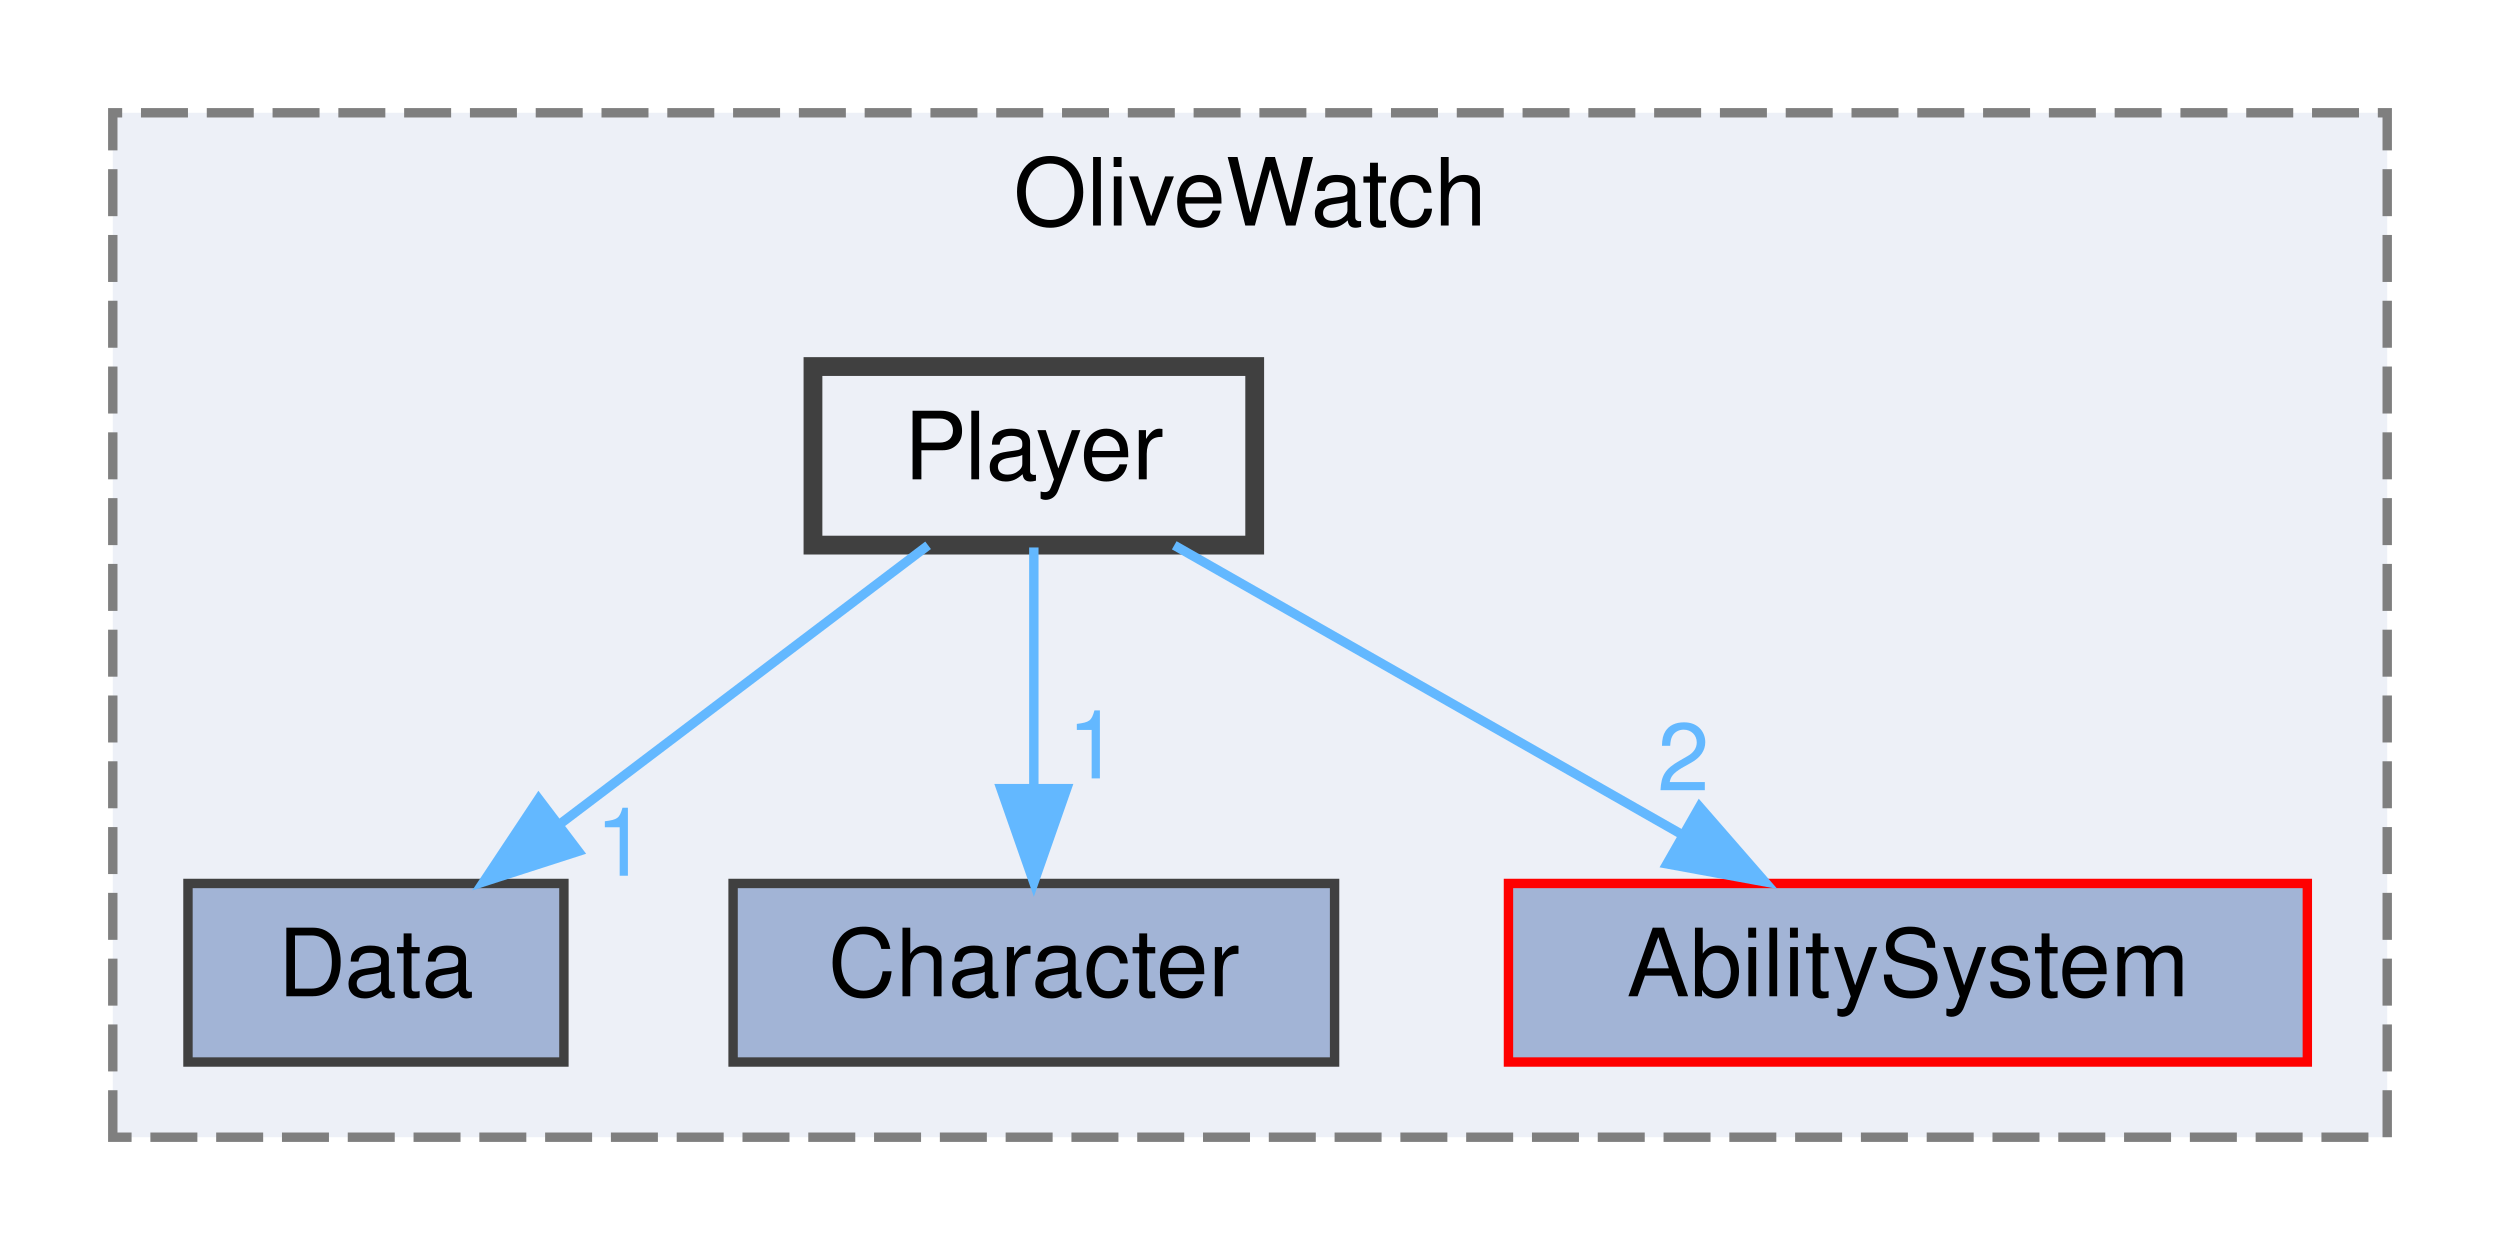
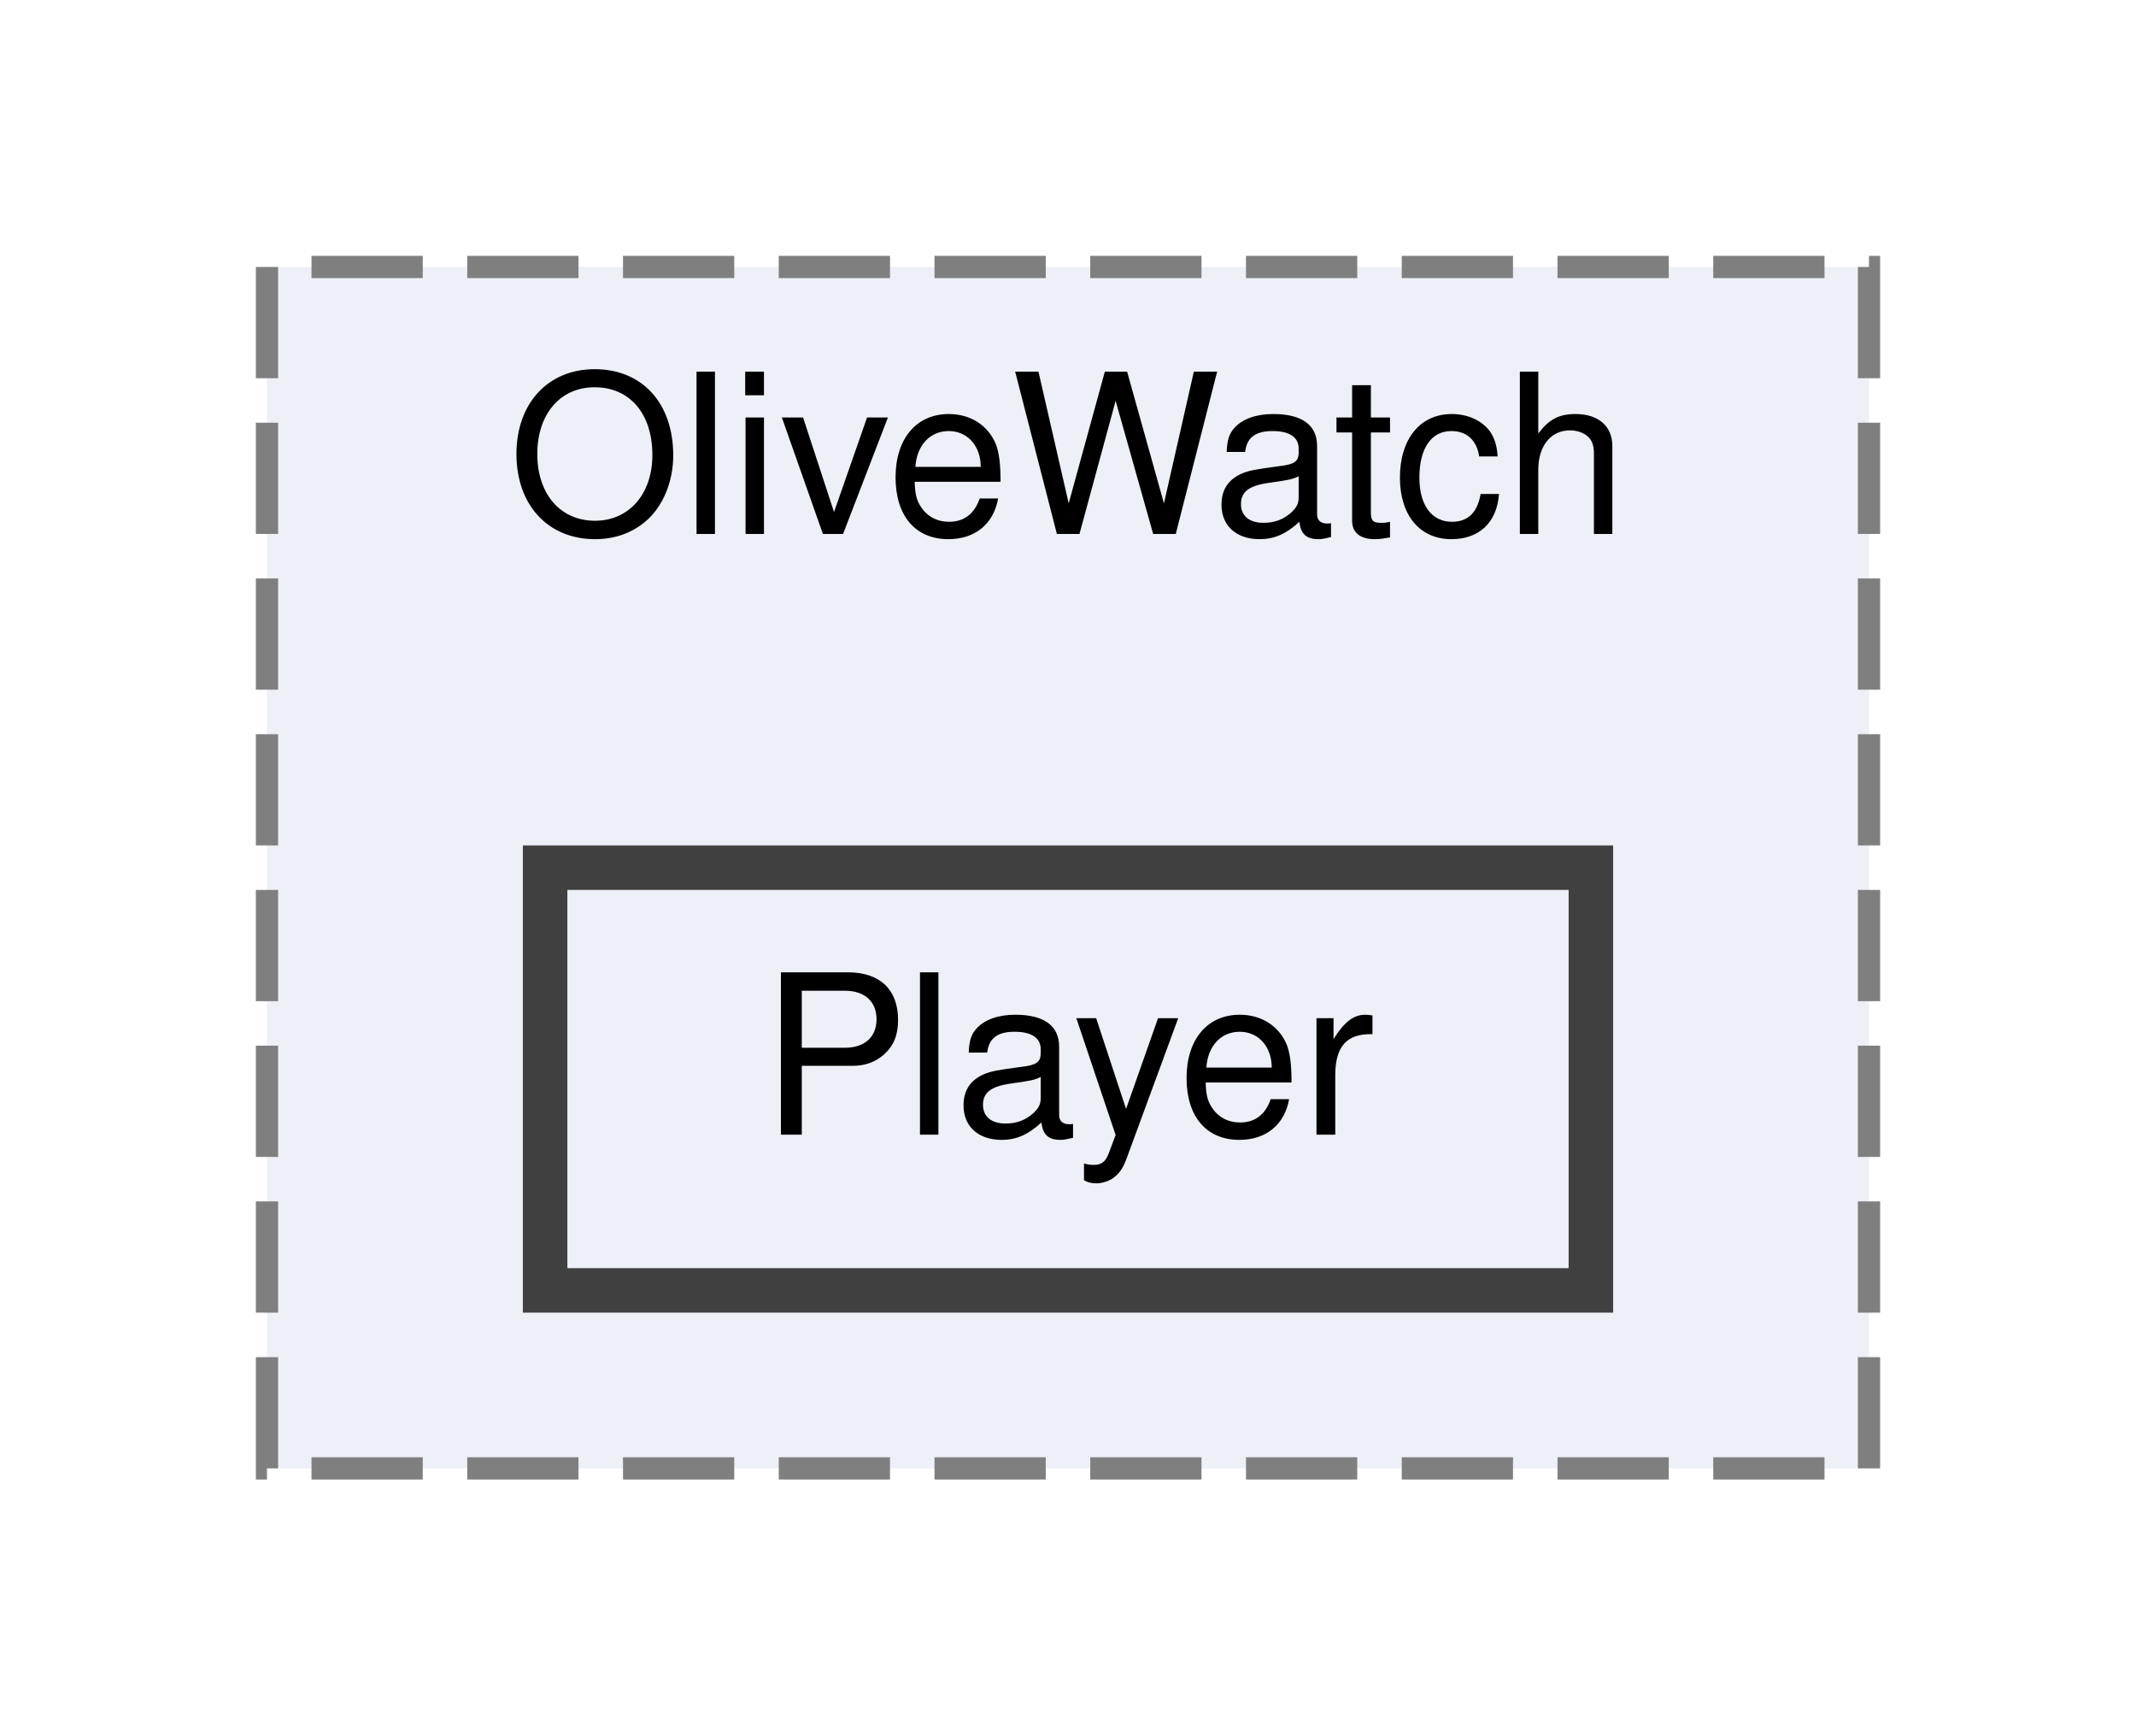
- <svg xmlns="http://www.w3.org/2000/svg" xmlns:xlink="http://www.w3.org/1999/xlink" width="266pt" height="133pt" viewBox="0.00 0.00 266.00 133.00">
-   <g id="graph0" class="graph" transform="scale(1 1) rotate(0) translate(4 129)">
+ <svg xmlns="http://www.w3.org/2000/svg" xmlns:xlink="http://www.w3.org/1999/xlink" width="96pt" height="78pt" viewBox="0.00 0.00 96.00 78.00">
+   <g id="graph0" class="graph" transform="scale(1 1) rotate(0) translate(4 74)">
    <g id="clust1" class="cluster">
      <g id="a_clust1">
        <a xlink:href="dir_03ef27ba8433440b5b46b1fc8186f0c6.html" target="_top" xlink:title="OliveWatch">
-           <polygon fill="#edf0f7" stroke="#7f7f7f" stroke-dasharray="5,2" points="8,-8 8,-117 250,-117 250,-8 8,-8" />
-           <text text-anchor="middle" x="129" y="-105" font-family="Helvetica,sans-Serif" font-size="10.00">OliveWatch</text>
+           <polygon fill="#edf0f7" stroke="#7f7f7f" stroke-dasharray="5,2" points="8,-8 8,-62 80,-62 80,-8 8,-8" />
+           <text text-anchor="middle" x="44" y="-50" font-family="Helvetica,sans-Serif" font-size="10.00">OliveWatch</text>
        </a>
      </g>
    </g>
    <g id="node1" class="node">
      <g id="a_node1">
-         <a xlink:href="dir_0a49543326540d91954bab8bf87f74d1.html" target="_top" xlink:title="Data">
-           <polygon fill="#a2b4d6" stroke="#404040" points="56,-35 16,-35 16,-16 56,-16 56,-35" />
-           <text text-anchor="middle" x="36" y="-23" font-family="Helvetica,sans-Serif" font-size="10.00">Data</text>
-         </a>
-       </g>
-     </g>
-     <g id="node2" class="node">
-       <g id="a_node2">
-         <a xlink:href="dir_31807f86a6cc542c49436b0cbfaf239e.html" target="_top" xlink:title="Character">
-           <polygon fill="#a2b4d6" stroke="#404040" points="138,-35 74,-35 74,-16 138,-16 138,-35" />
-           <text text-anchor="middle" x="106" y="-23" font-family="Helvetica,sans-Serif" font-size="10.00">Character</text>
-         </a>
-       </g>
-     </g>
-     <g id="node3" class="node">
-       <g id="a_node3">
-         <a xlink:href="dir_f1a6717156c0528a44b8916cfff551d1.html" target="_top" xlink:title="AbilitySystem">
-           <polygon fill="#a2b4d6" stroke="red" points="241.5,-35 156.5,-35 156.5,-16 241.5,-16 241.5,-35" />
-           <text text-anchor="middle" x="199" y="-23" font-family="Helvetica,sans-Serif" font-size="10.00">AbilitySystem</text>
-         </a>
-       </g>
-     </g>
-     <g id="node4" class="node">
-       <g id="a_node4">
        <a xlink:href="dir_b9b239db98c79b4302942a299d7786eb.html" target="_top" xlink:title="Player">
-           <polygon fill="#edf0f7" stroke="#404040" stroke-width="2" points="129.5,-90 82.5,-90 82.5,-71 129.5,-71 129.5,-90" />
-           <text text-anchor="middle" x="106" y="-78" font-family="Helvetica,sans-Serif" font-size="10.00">Player</text>
-         </a>
-       </g>
-     </g>
-     <g id="edge1" class="edge">
-       <g id="a_edge1">
-         <a xlink:href="dir_000007_000004.html" target="_top">
-           <path fill="none" stroke="#63b8ff" d="M94.75,-70.98C84.2,-63 68.2,-50.88 55.56,-41.31" />
-           <polygon fill="#63b8ff" stroke="#63b8ff" points="57.54,-38.42 47.45,-35.17 53.31,-44 57.54,-38.42" />
-         </a>
-       </g>
-       <g id="a_edge1-headlabel">
-         <a xlink:href="dir_000007_000004.html" target="_top" xlink:title="1">
-           <text text-anchor="middle" x="62.12" y="-35.82" font-family="Helvetica,sans-Serif" font-size="10.00" fill="#63b8ff">1</text>
-         </a>
-       </g>
-     </g>
-     <g id="edge2" class="edge">
-       <g id="a_edge2">
-         <a xlink:href="dir_000007_000003.html" target="_top">
-           <path fill="none" stroke="#63b8ff" d="M106,-70.75C106,-63.8 106,-53.85 106,-45.13" />
-           <polygon fill="#63b8ff" stroke="#63b8ff" points="109.5,-45.09 106,-35.09 102.5,-45.09 109.5,-45.09" />
-         </a>
-       </g>
-       <g id="a_edge2-headlabel">
-         <a xlink:href="dir_000007_000003.html" target="_top" xlink:title="1">
-           <text text-anchor="middle" x="112.34" y="-46.18" font-family="Helvetica,sans-Serif" font-size="10.00" fill="#63b8ff">1</text>
-         </a>
-       </g>
-     </g>
-     <g id="edge3" class="edge">
-       <g id="a_edge3">
-         <a xlink:href="dir_000007_000001.html" target="_top">
-           <path fill="none" stroke="#63b8ff" d="M120.94,-70.98C135.5,-62.69 157.87,-49.94 174.93,-40.22" />
-           <polygon fill="#63b8ff" stroke="#63b8ff" points="176.83,-43.16 183.79,-35.17 173.36,-37.08 176.83,-43.16" />
-         </a>
-       </g>
-       <g id="a_edge3-headlabel">
-         <a xlink:href="dir_000007_000001.html" target="_top" xlink:title="2">
-           <text text-anchor="middle" x="175.11" y="-44.91" font-family="Helvetica,sans-Serif" font-size="10.00" fill="#63b8ff">2</text>
+           <polygon fill="#edf0f7" stroke="#404040" stroke-width="2" points="67.5,-35 20.5,-35 20.5,-16 67.5,-16 67.5,-35" />
+           <text text-anchor="middle" x="44" y="-23" font-family="Helvetica,sans-Serif" font-size="10.00">Player</text>
        </a>
      </g>
    </g>
  </g>
</svg>
